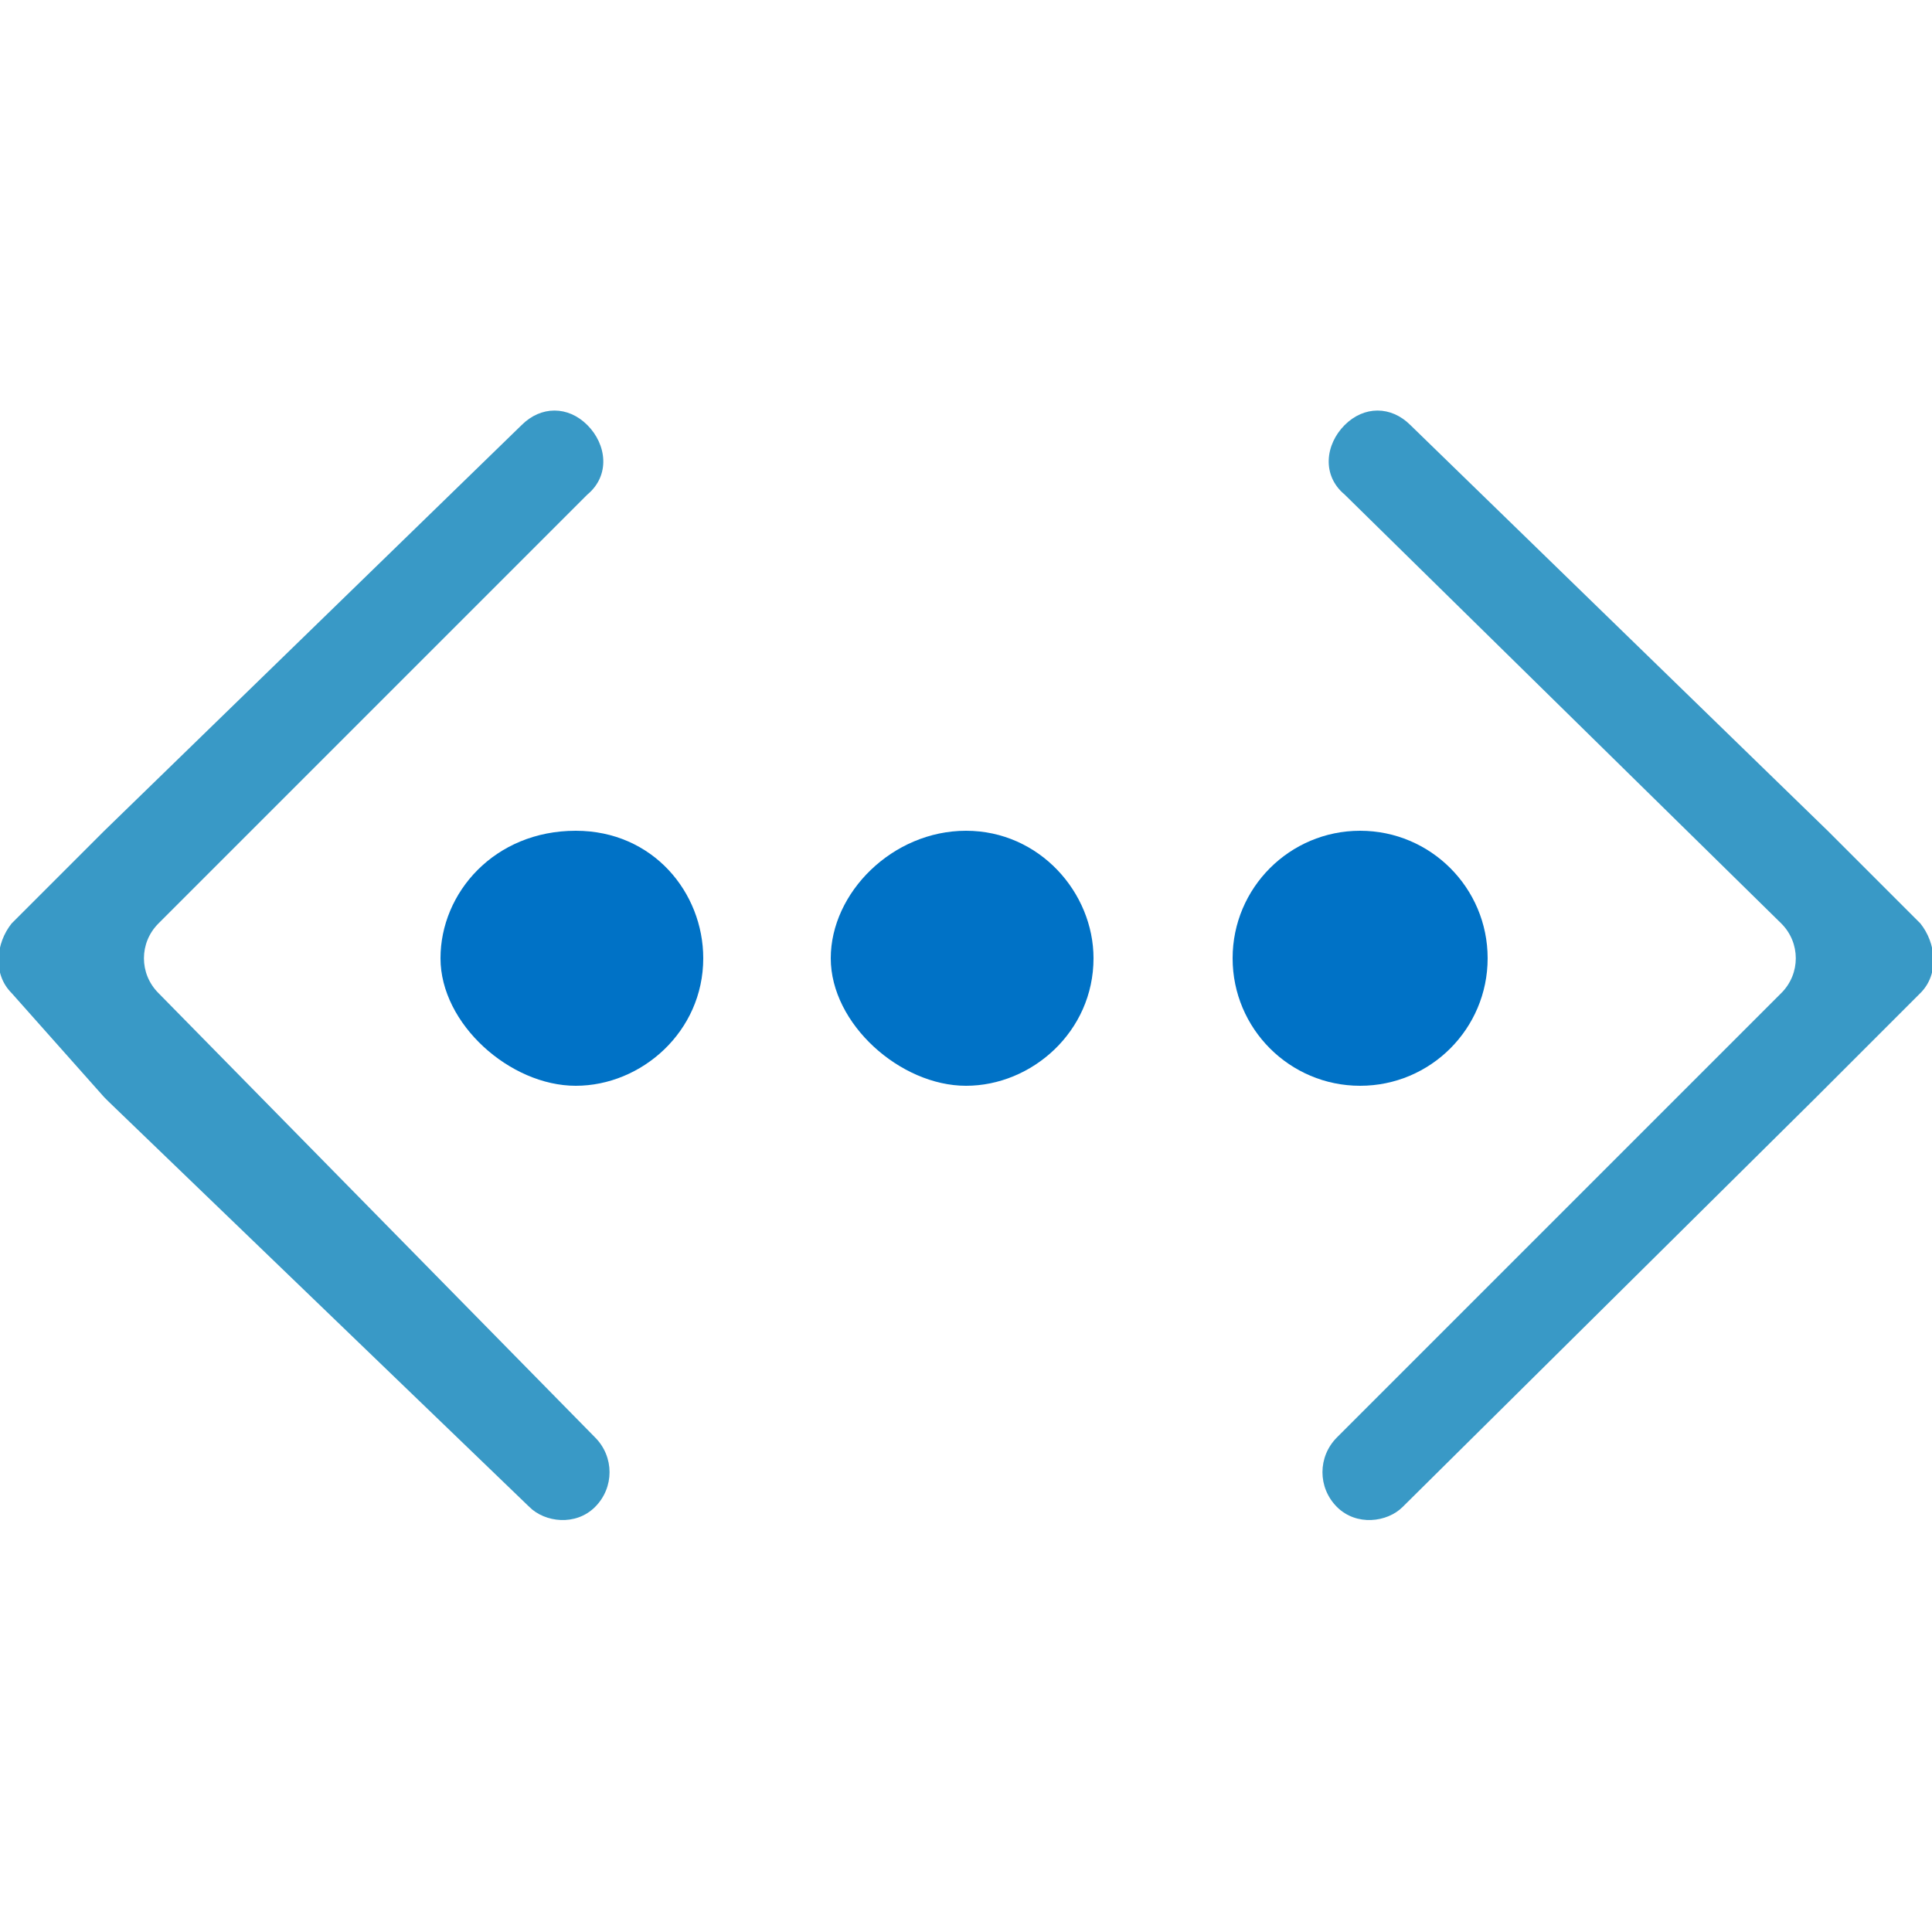
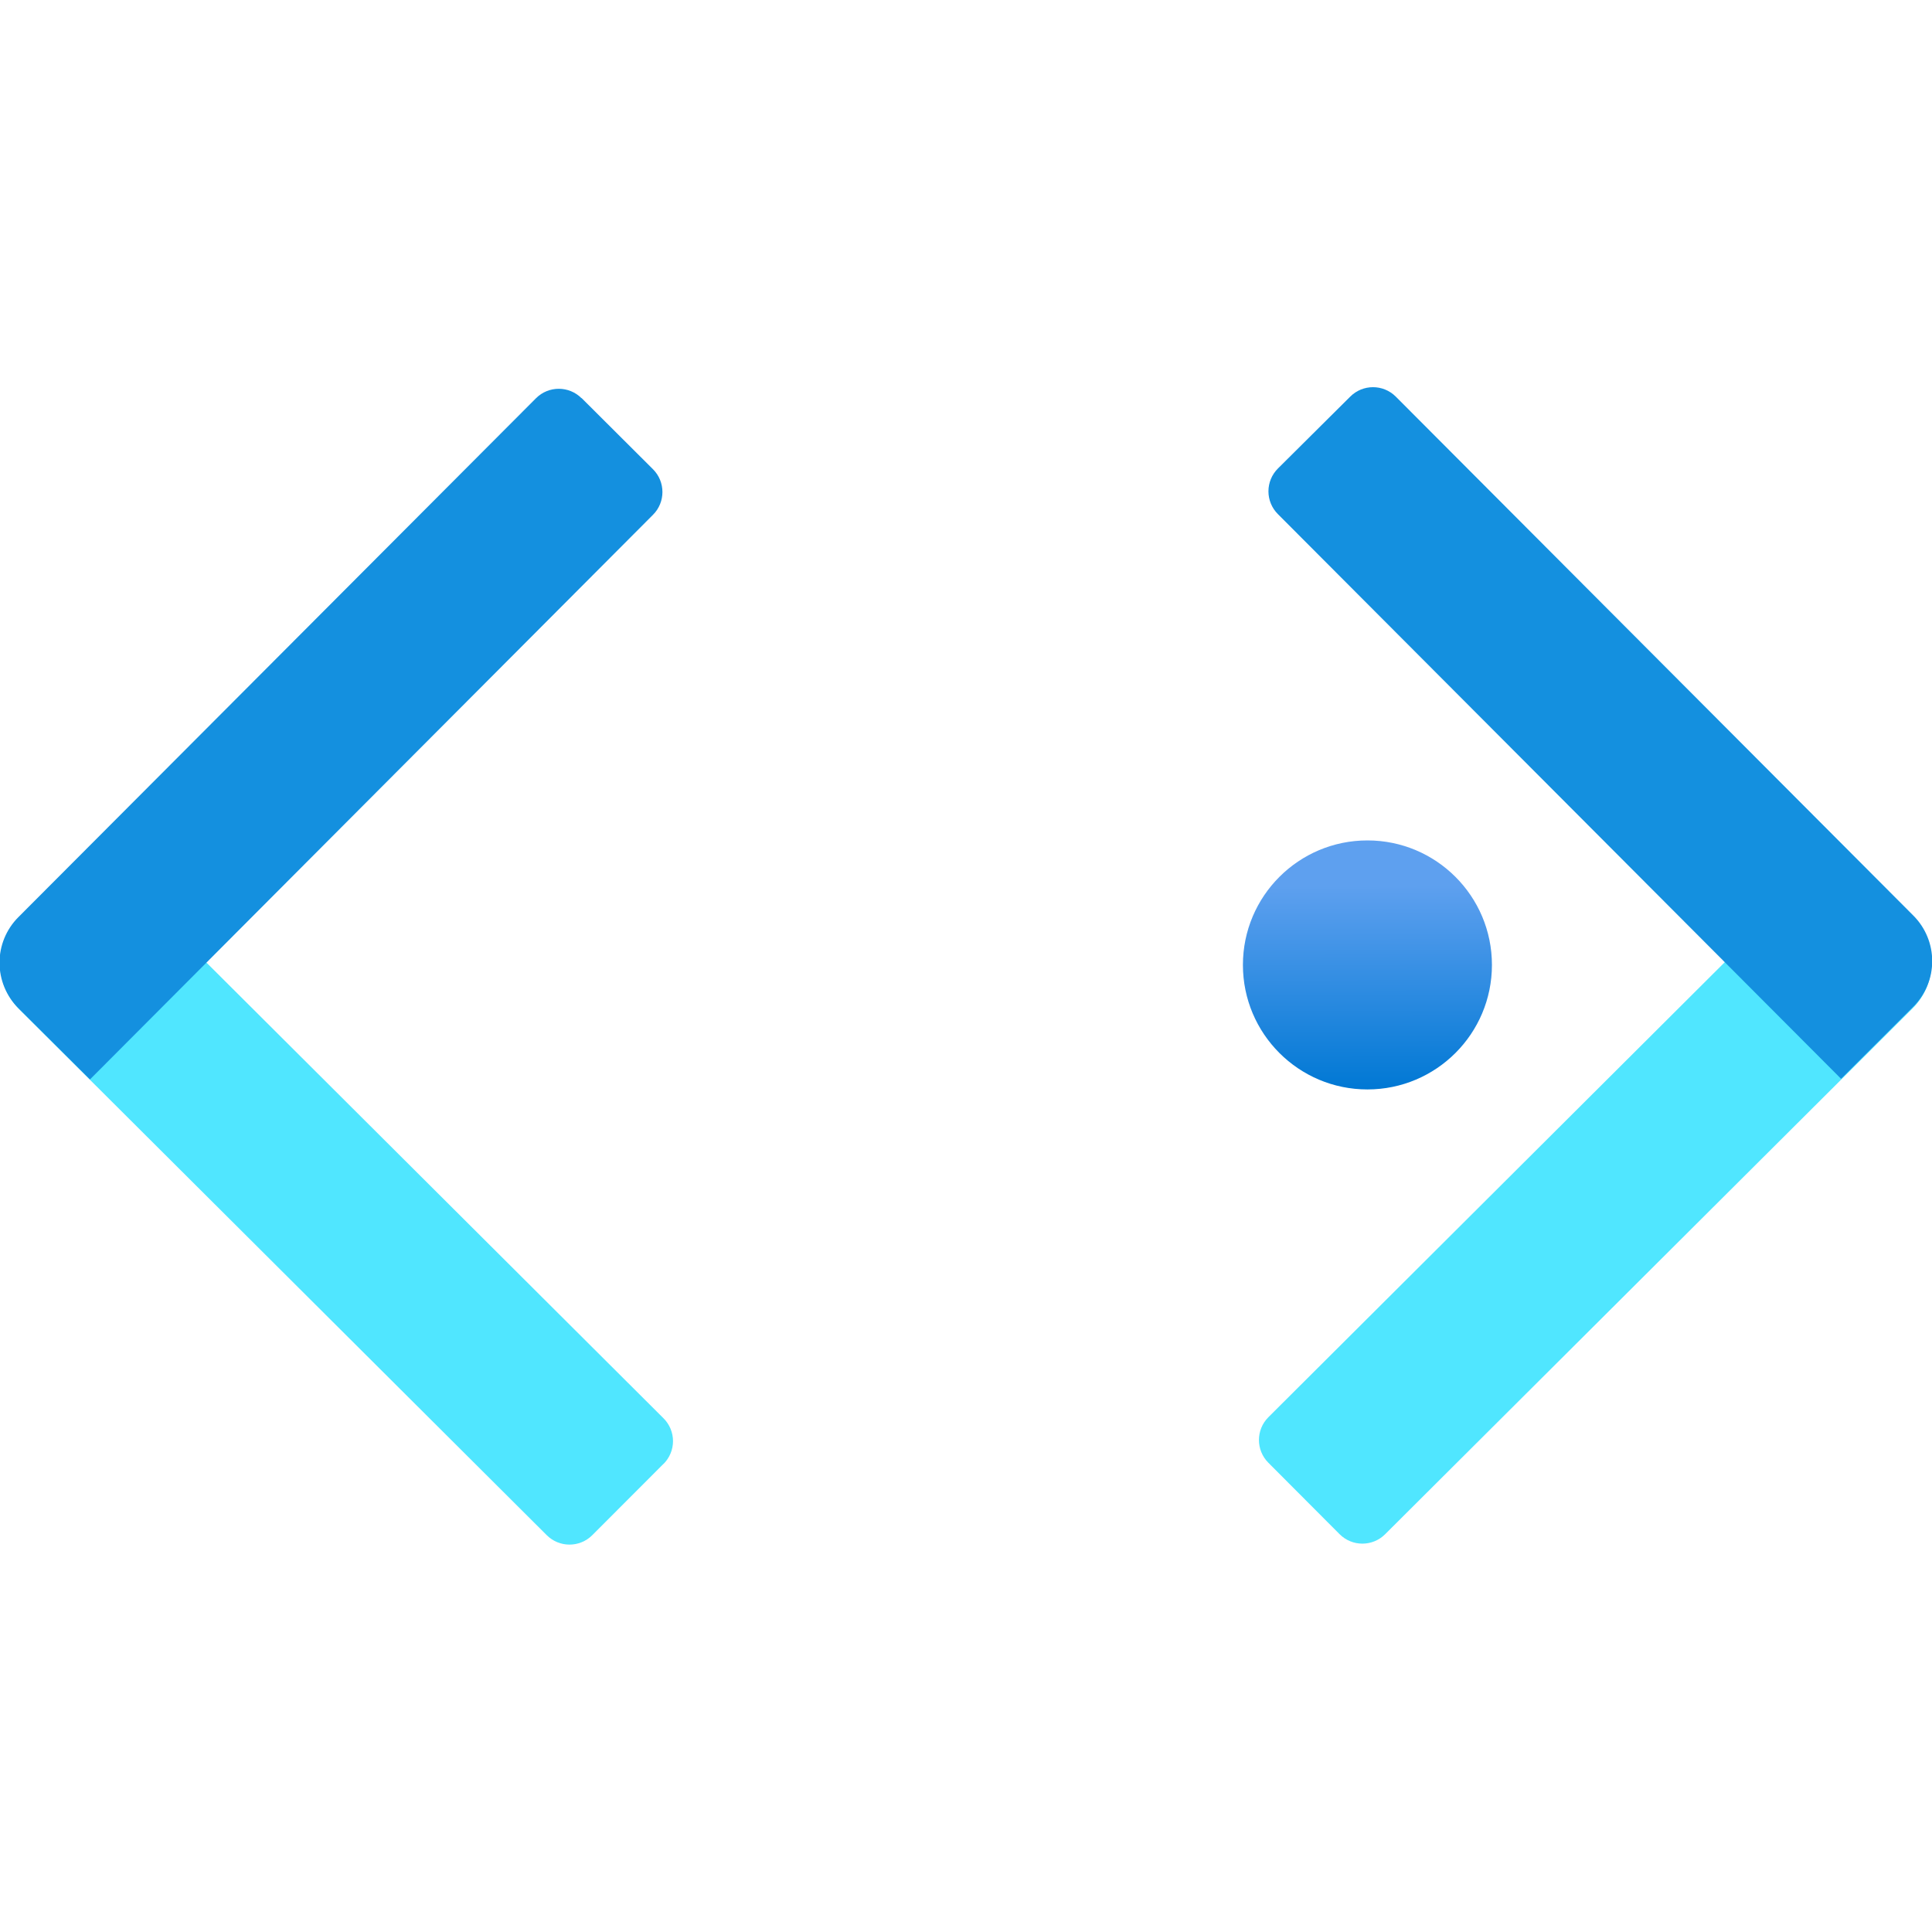
- <svg viewBox="0 0 50 50" class="fxs-portal-svg" role="presentation" focusable="false" id="FxSymbol0-06b" data-type="1">
+ <svg xmlns="http://www.w3.org/2000/svg" viewBox="0 0 18 18" class="" role="presentation" focusable="false" id="FxSymbol0-0f8" data-type="1">
  <g>
-     <path d="M49.7 25.7c.5-.5.4-1.3 0-1.8l-2.4-2.4L36.5 11c-.5-.5-1.2-.5-1.7 0s-.6 1.3 0 1.8l11.3 11.1c.5.5.5 1.3 0 1.8L34.6 37.2c-.5.5-.5 1.3 0 1.8s1.3.4 1.7 0L47 28.4l.1-.1 2.6-2.6zm-49.4 0c-.5-.5-.4-1.3 0-1.8l2.4-2.4L13.5 11c.5-.5 1.2-.5 1.7 0s.6 1.3 0 1.8L4.1 23.9c-.5.5-.5 1.3 0 1.8l11.3 11.5c.5.5.5 1.3 0 1.8s-1.3.4-1.7 0L2.8 28.5l-.1-.1-2.4-2.7z" class="msportalfx-svg-c16" fill="#3999c6" />
-     <path d="M18.2 24.8c0 1.9-1.6 3.3-3.3 3.3s-3.5-1.6-3.5-3.3 1.4-3.3 3.5-3.3c2 0 3.3 1.6 3.3 3.3zm10.1 0c0 1.9-1.6 3.3-3.3 3.3s-3.5-1.6-3.5-3.3 1.6-3.3 3.5-3.3 3.3 1.6 3.3 3.3z" class="msportalfx-svg-c19" fill="#0072c6" />
-     <circle cx="35.2" cy="24.8" r="3.3" class="msportalfx-svg-c19" fill="#0072c6" />
+     <circle cx="12.74" cy="8.99" r="1.16" fill="url(#a852e611-5849-4670-89ce-518ddf7edeae)" />
+     <circle cx="9.04" cy="9" r="1.16" fill="url(#a2350862-f997-4c57-aad0-c16f9ca4c0c3)" />
+     <circle cx="5.34" cy="9" r="1.16" fill="url(#e5473695-068a-44ff-b3dc-927159226a8e)" />
+     <path d="M6.182 13.638l-.664.665a.3.3 0 0 1-.424 0L.18 9.404a.6.6 0 0 1-.001-.848l.663-.666 5.34 5.324a.3.3 0 0 1 0 .425z" fill="#50e6ff" />
+     <path d="M5.418 3.708l.666.664a.3.3 0 0 1 0 .424L.838 10.057l-.666-.663a.6.6 0 0 1-.001-.849L4.994 3.71a.3.3 0 0 1 .424 0z" fill="#1490df" />
+     <path d="M17.157 7.88l.663.666a.6.6 0 0 1 0 .848l-4.915 4.9a.3.3 0 0 1-.424 0l-.664-.666a.3.3 0 0 1 0-.424l5.34-5.324z" fill="#50e6ff" />
+     <path d="M17.818 9.387l-.665.664-5.247-5.261a.3.3 0 0 1 0-.425l.674-.67a.3.3 0 0 1 .424 0l4.823 4.836a.6.6 0 0 1-.002.849z" fill="#1490df" />
  </g>
  <defs>
-     <linearGradient id="a" x1="9" y1="16.39" x2="9" y2="-1.94" gradientUnits="userSpaceOnUse">
+     <linearGradient id="a852e611-5849-4670-89ce-518ddf7edeae" x1="10.7" y1="11.32" x2="10.7" y2="9" gradientTransform="rotate(-.08 -822.612 -1454.455)" gradientUnits="userSpaceOnUse">
      <stop offset="0" stop-color="#0078d4" />
-       <stop offset=".16" stop-color="#1380da" />
-       <stop offset=".53" stop-color="#3c91e5" />
-       <stop offset=".82" stop-color="#559cec" />
-       <stop offset="1" stop-color="#5ea0ef" />
+       <stop offset=".82" stop-color="#5ea0ef" />
    </linearGradient>
-     <linearGradient id="b" x1="9.88" y1="7.11" x2="9.99" y2="17.27" gradientUnits="userSpaceOnUse">
-       <stop offset="0" stop-color="#32d4f5" />
-       <stop offset=".32" stop-color="#31d1f3" />
-       <stop offset=".53" stop-color="#2ec9eb" />
-       <stop offset=".7" stop-color="#29bade" />
-       <stop offset=".86" stop-color="#22a5cb" />
-       <stop offset="1" stop-color="#198ab3" />
-       <stop offset="1" stop-color="#198ab3" />
-     </linearGradient>
-     <radialGradient id="c" cx="9.43" cy="7.03" r="7.27" gradientUnits="userSpaceOnUse">
-       <stop offset="0" stop-color="#f2f2f2" />
-       <stop offset=".58" stop-color="#eee" />
-       <stop offset="1" stop-color="#e6e6e6" />
-     </radialGradient>
+     <linearGradient id="a2350862-f997-4c57-aad0-c16f9ca4c0c3" x1="6.99" y1="11.32" x2="7" y2="9" />
+     <linearGradient id="e5473695-068a-44ff-b3dc-927159226a8e" x1="3.29" y1="11.32" x2="3.3" y2="9" />
  </defs>
</svg>
